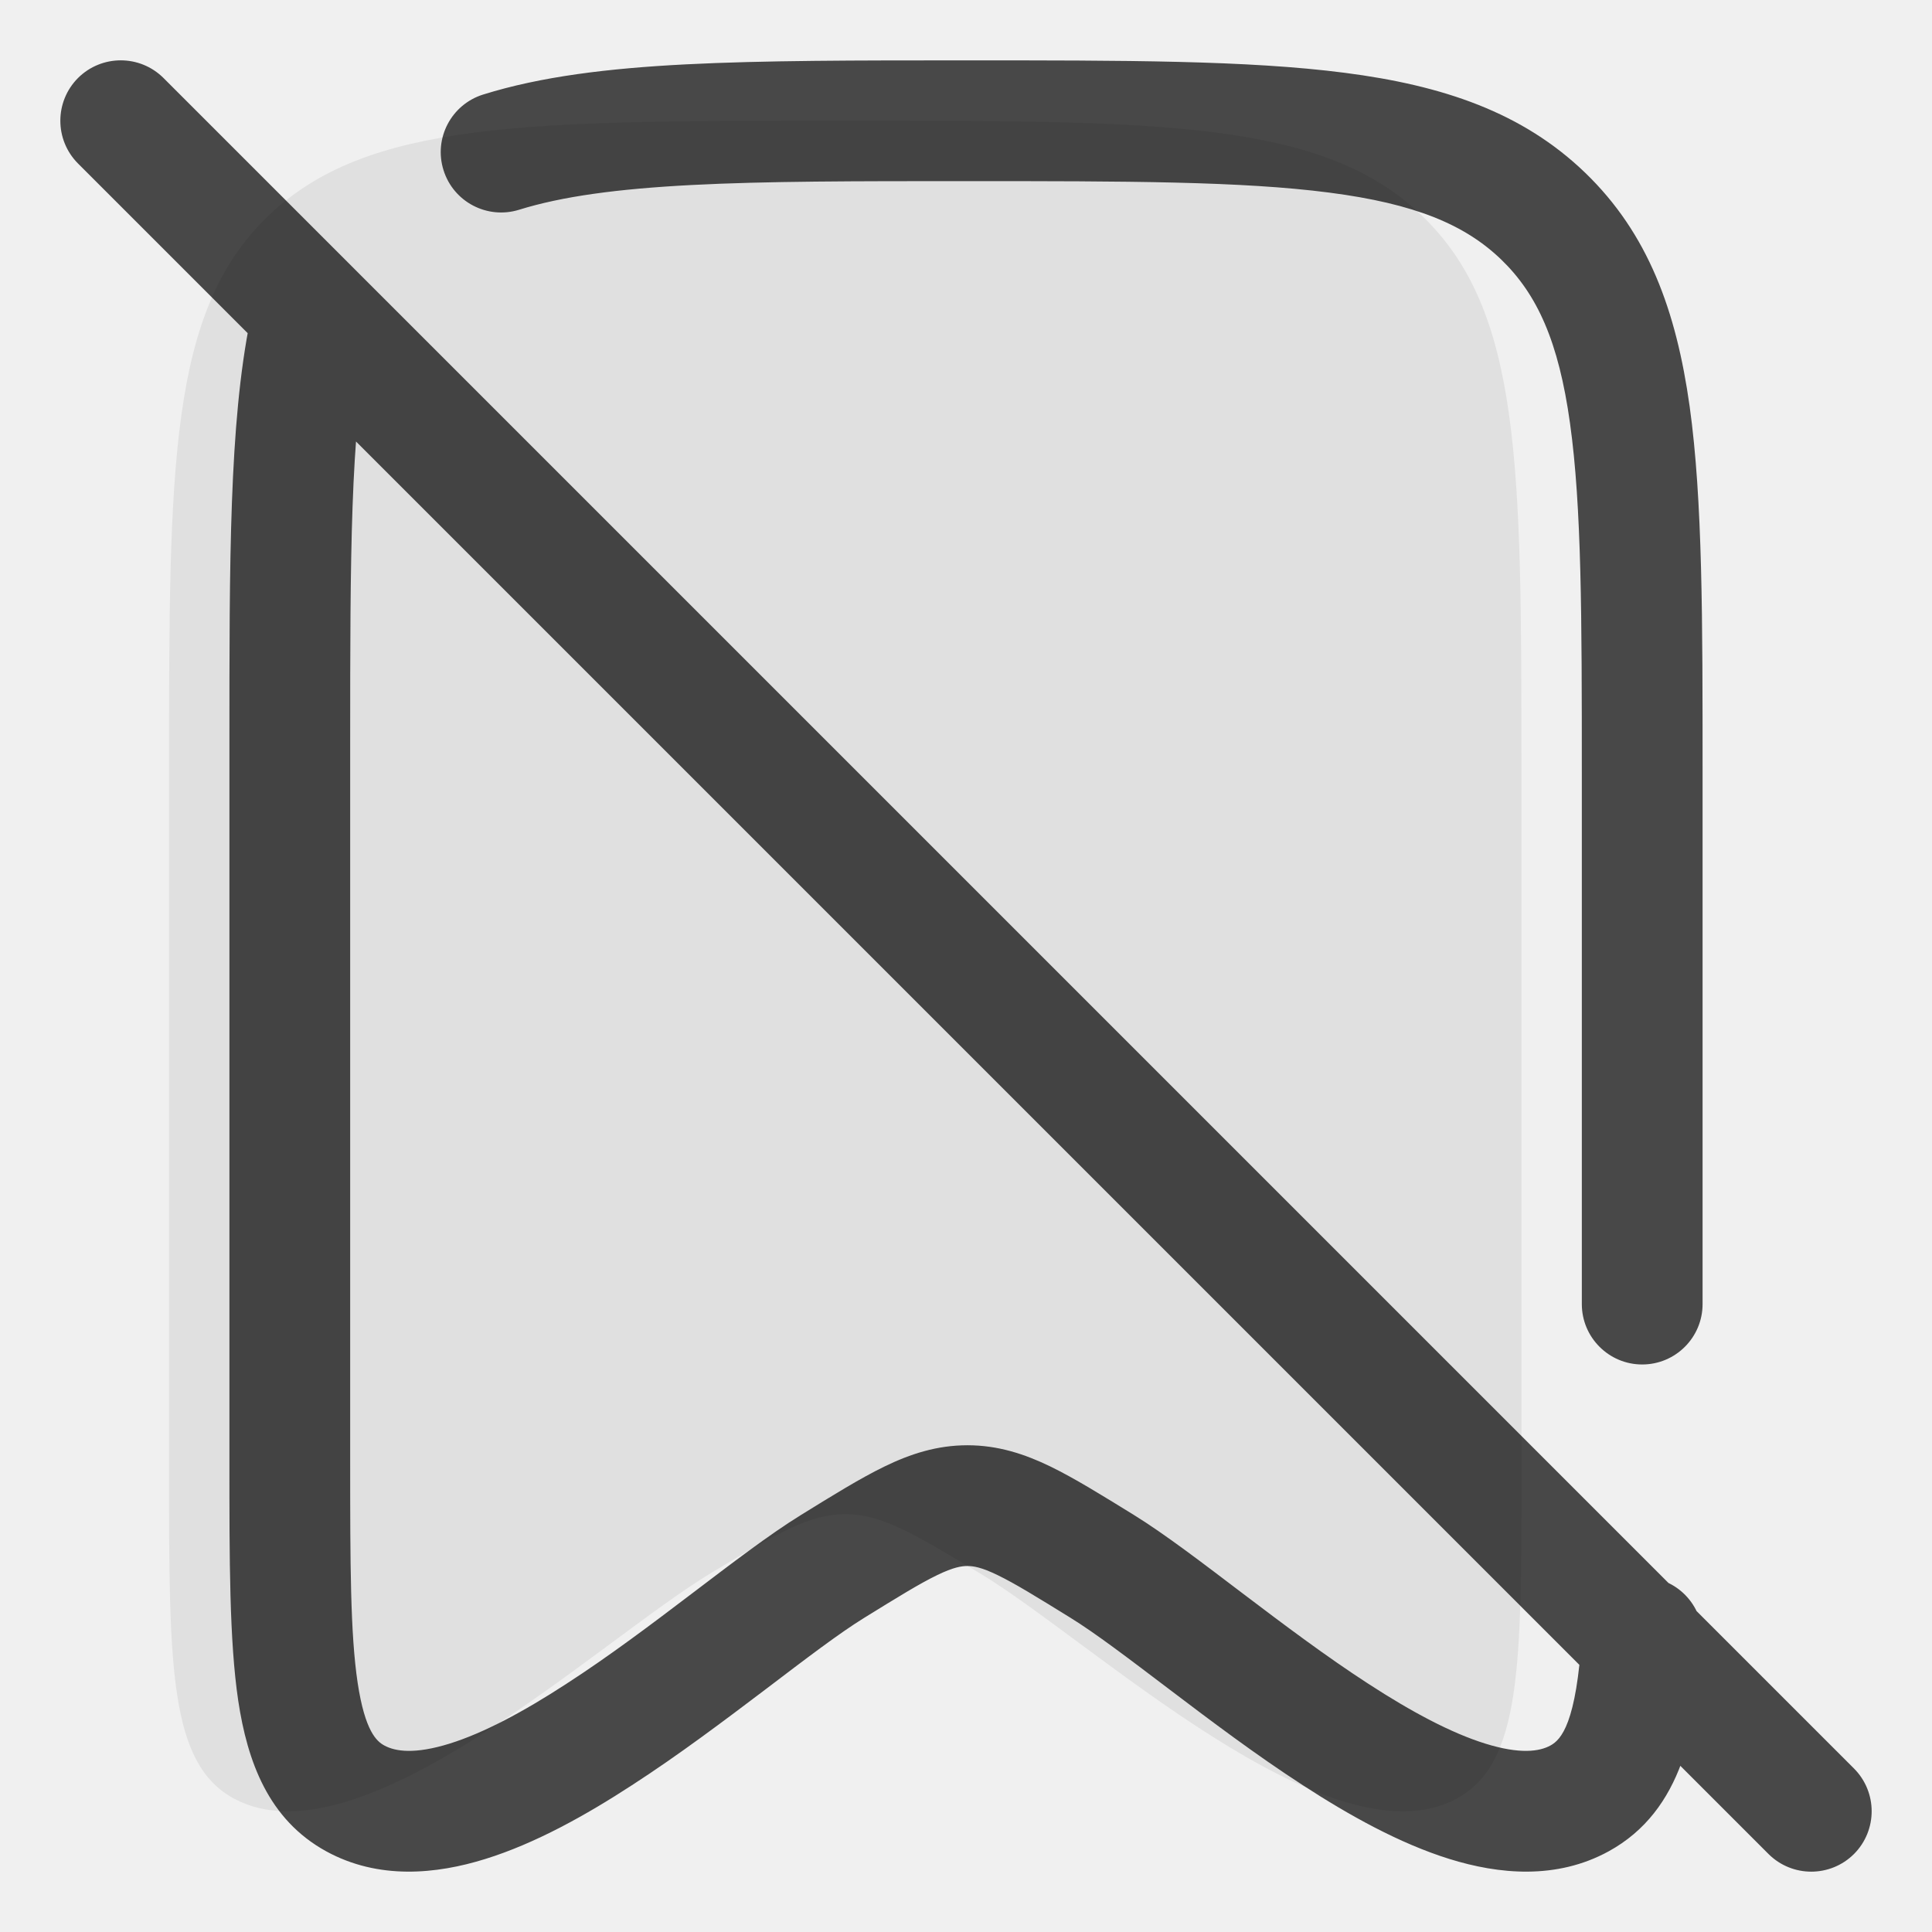
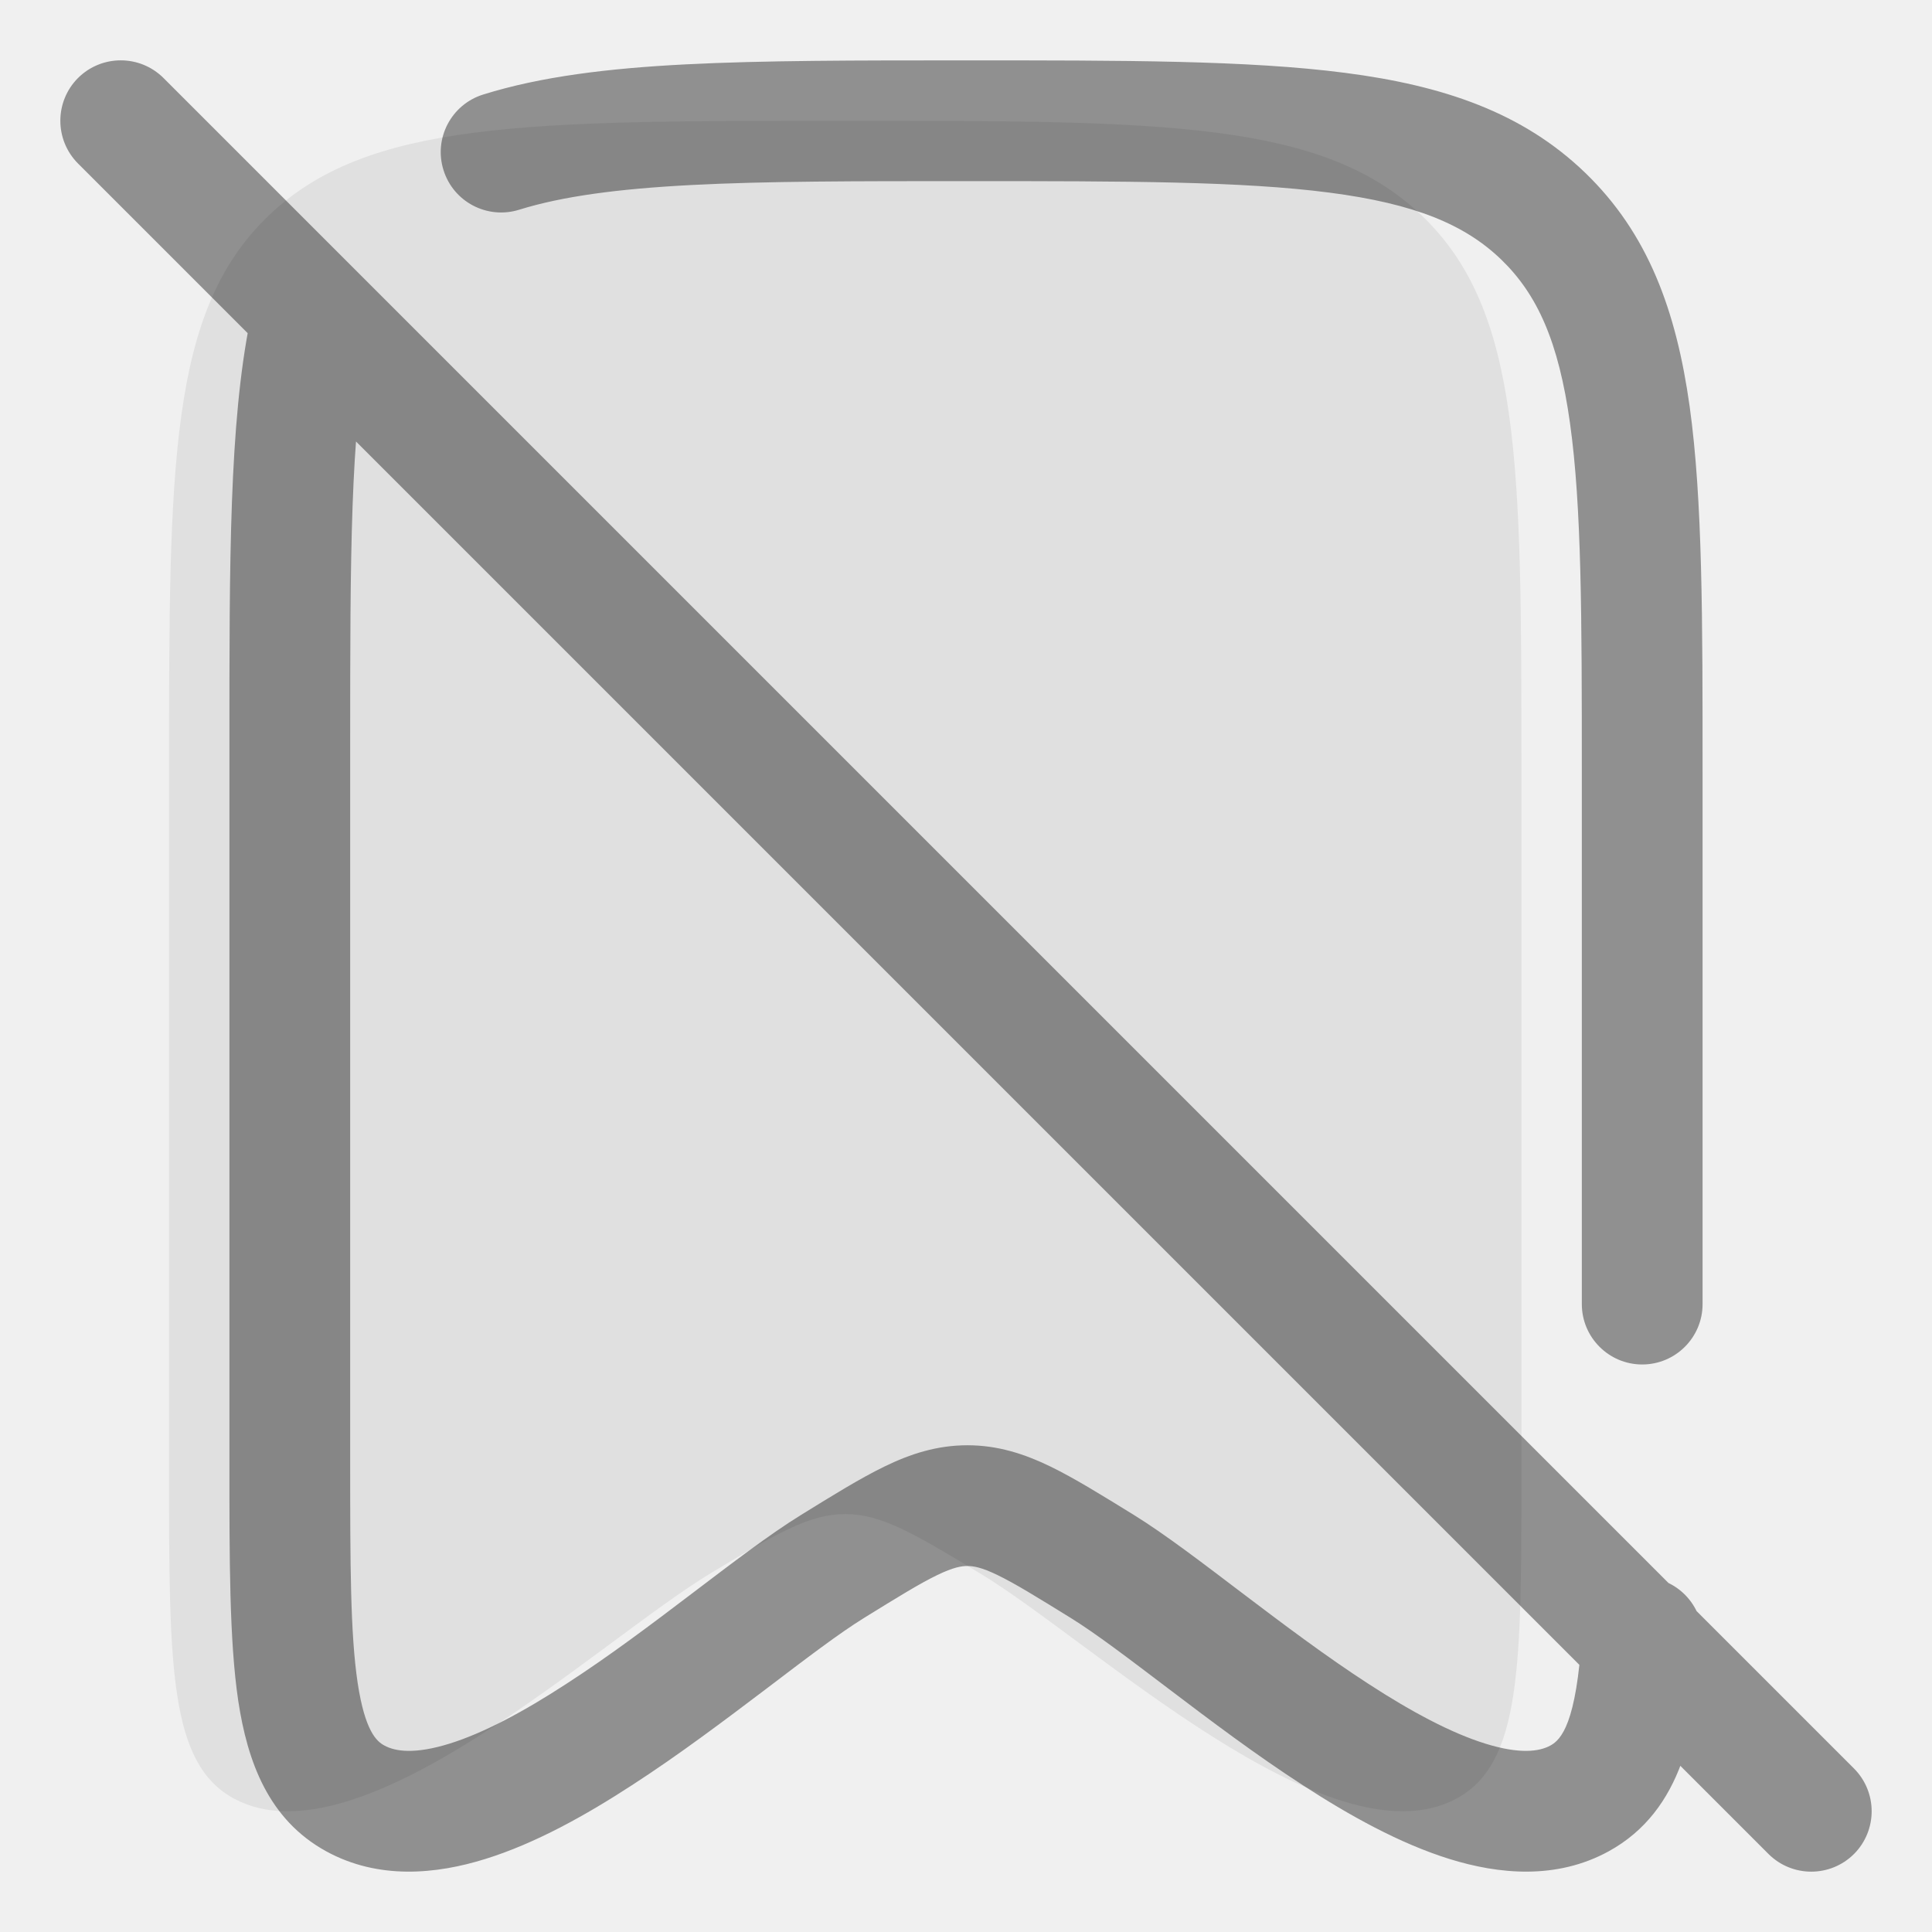
<svg xmlns="http://www.w3.org/2000/svg" width="16" height="16" viewBox="0 0 16 16" fill="none">
  <g clip-path="url(#clip0_16_229)">
    <path d="M1.4 12.187V6.395C1.4 3.852 1.4 2.58 2.22 1.79C3.04 1 4.36 1 7 1C9.64 1 10.96 1 11.78 1.79C12.6 2.58 12.6 3.852 12.6 6.395V12.187C12.6 13.801 12.6 14.608 12.059 14.897C11.011 15.456 9.046 13.59 8.113 13.028C7.572 12.702 7.301 12.539 7 12.539C6.699 12.539 6.428 12.702 5.887 13.028C4.954 13.59 2.989 15.456 1.941 14.897C1.4 14.608 1.4 13.801 1.4 12.187Z" fill="currentColor" fill-opacity="0.07" />
-     <path d="M6.896 12.971L6.634 12.546V12.546L6.896 12.971ZM9.127 12.971L9.39 12.546V12.546L9.127 12.971ZM2.942 14.894L2.702 15.332H2.702L2.942 14.894ZM13.081 14.894L13.322 15.332L13.322 15.332L13.081 14.894ZM14.099 13.59C14.116 13.314 13.905 13.077 13.63 13.061C13.354 13.044 13.117 13.255 13.101 13.53L13.6 13.56L14.099 13.59ZM3.052 2.85C3.107 2.579 2.933 2.315 2.662 2.26C2.391 2.205 2.127 2.38 2.072 2.65L2.562 2.75L3.052 2.85ZM13.1 10.8C13.1 11.076 13.324 11.3 13.6 11.3C13.876 11.3 14.1 11.076 14.1 10.8H13.6H13.1ZM4.001 0.783C3.738 0.865 3.59 1.145 3.673 1.409C3.755 1.672 4.035 1.819 4.299 1.737L4.15 1.26L4.001 0.783ZM1.354 0.646C1.158 0.451 0.842 0.451 0.646 0.646C0.451 0.842 0.451 1.158 0.646 1.354L1 1L1.354 0.646ZM14.646 15.354C14.842 15.549 15.158 15.549 15.354 15.354C15.549 15.158 15.549 14.842 15.354 14.646L15 15L14.646 15.354ZM2.4 6.149H1.9V12.106H2.4H2.9V6.149H2.4ZM6.896 12.971L7.159 13.397C7.439 13.224 7.617 13.114 7.762 13.044C7.896 12.979 7.963 12.969 8.012 12.969V12.469V11.969C7.759 11.969 7.539 12.041 7.327 12.144C7.125 12.242 6.896 12.384 6.634 12.546L6.896 12.971ZM9.127 12.971L9.39 12.546C9.127 12.384 8.899 12.242 8.697 12.144C8.484 12.041 8.264 11.969 8.012 11.969V12.469V12.969C8.061 12.969 8.127 12.979 8.261 13.044C8.406 13.114 8.584 13.224 8.864 13.397L9.127 12.971ZM2.4 12.106H1.9C1.9 12.919 1.899 13.587 1.973 14.085C2.049 14.587 2.222 15.069 2.702 15.332L2.942 14.894L3.182 14.455C3.12 14.421 3.023 14.339 2.962 13.937C2.901 13.531 2.9 12.953 2.9 12.106H2.4ZM2.942 14.894L2.702 15.332C3.135 15.569 3.613 15.522 4.02 15.395C4.432 15.267 4.85 15.034 5.234 14.784C5.622 14.533 6.002 14.246 6.334 13.995C6.676 13.735 6.951 13.525 7.159 13.397L6.896 12.971L6.634 12.546C6.374 12.706 6.052 12.953 5.729 13.198C5.396 13.451 5.043 13.717 4.69 13.945C4.334 14.177 4.005 14.352 3.723 14.44C3.436 14.529 3.275 14.506 3.182 14.455L2.942 14.894ZM13.081 14.894L12.841 14.455C12.749 14.506 12.587 14.529 12.301 14.44C12.018 14.352 11.69 14.177 11.333 13.945C10.981 13.717 10.628 13.451 10.294 13.198C9.971 12.953 9.649 12.706 9.39 12.546L9.127 12.971L8.864 13.397C9.072 13.525 9.347 13.735 9.69 13.995C10.021 14.246 10.401 14.533 10.789 14.784C11.173 15.034 11.592 15.267 12.003 15.395C12.411 15.522 12.889 15.569 13.322 15.332L13.081 14.894ZM13.6 13.56L13.101 13.53C13.056 14.274 12.928 14.407 12.841 14.455L13.081 14.894L13.322 15.332C13.938 14.994 14.057 14.293 14.099 13.59L13.6 13.56ZM2.4 6.149H2.9C2.9 4.603 2.902 3.585 3.052 2.85L2.562 2.75L2.072 2.65C1.898 3.509 1.9 4.65 1.9 6.149H2.4ZM13.6 6.395H14.1C14.1 5.138 14.101 4.143 13.993 3.366C13.882 2.573 13.649 1.933 13.127 1.43L12.78 1.79L12.433 2.15C12.731 2.438 12.908 2.829 13.002 3.504C13.099 4.196 13.1 5.109 13.1 6.395H13.6ZM8 1V1.5C9.334 1.5 10.285 1.501 11.008 1.595C11.719 1.687 12.132 1.86 12.433 2.15L12.78 1.79L13.127 1.43C12.608 0.93 11.951 0.708 11.137 0.603C10.335 0.499 9.306 0.5 8 0.5V1ZM13.6 6.395H13.1V10.8H13.6H14.1V6.395H13.6ZM8 1V0.5C7.093 0.5 6.325 0.5 5.679 0.533C5.034 0.566 4.478 0.634 4.001 0.783L4.15 1.26L4.299 1.737C4.656 1.626 5.114 1.564 5.73 1.532C6.345 1.5 7.084 1.5 8 1.5V1ZM1 1L0.646 1.354L14.646 15.354L15 15L15.354 14.646L1.354 0.646L1 1Z" fill="currentColor" fill-opacity="0.7" />
+     <path d="M6.896 12.971L6.634 12.546V12.546L6.896 12.971ZM9.127 12.971L9.39 12.546V12.546L9.127 12.971ZM2.942 14.894L2.702 15.332H2.702L2.942 14.894ZM13.081 14.894L13.322 15.332L13.322 15.332L13.081 14.894ZM14.099 13.59C14.116 13.314 13.905 13.077 13.63 13.061C13.354 13.044 13.117 13.255 13.101 13.53L13.6 13.56L14.099 13.59ZM3.052 2.85C3.107 2.579 2.933 2.315 2.662 2.26C2.391 2.205 2.127 2.38 2.072 2.65L2.562 2.75L3.052 2.85ZM13.1 10.8C13.1 11.076 13.324 11.3 13.6 11.3C13.876 11.3 14.1 11.076 14.1 10.8H13.6H13.1ZM4.001 0.783C3.738 0.865 3.59 1.145 3.673 1.409C3.755 1.672 4.035 1.819 4.299 1.737L4.15 1.26L4.001 0.783ZM1.354 0.646C1.158 0.451 0.842 0.451 0.646 0.646C0.451 0.842 0.451 1.158 0.646 1.354L1 1L1.354 0.646ZM14.646 15.354C14.842 15.549 15.158 15.549 15.354 15.354C15.549 15.158 15.549 14.842 15.354 14.646L15 15L14.646 15.354ZM2.4 6.149H1.9V12.106H2.4H2.9V6.149H2.4ZM6.896 12.971L7.159 13.397C7.439 13.224 7.617 13.114 7.762 13.044C7.896 12.979 7.963 12.969 8.012 12.969V12.469V11.969C7.759 11.969 7.539 12.041 7.327 12.144C7.125 12.242 6.896 12.384 6.634 12.546L6.896 12.971ZM9.127 12.971L9.39 12.546C9.127 12.384 8.899 12.242 8.697 12.144C8.484 12.041 8.264 11.969 8.012 11.969V12.469V12.969C8.061 12.969 8.127 12.979 8.261 13.044C8.406 13.114 8.584 13.224 8.864 13.397L9.127 12.971ZM2.4 12.106H1.9C1.9 12.919 1.899 13.587 1.973 14.085C2.049 14.587 2.222 15.069 2.702 15.332L2.942 14.894L3.182 14.455C3.12 14.421 3.023 14.339 2.962 13.937C2.901 13.531 2.9 12.953 2.9 12.106H2.4ZM2.942 14.894L2.702 15.332C3.135 15.569 3.613 15.522 4.02 15.395C4.432 15.267 4.85 15.034 5.234 14.784C5.622 14.533 6.002 14.246 6.334 13.995C6.676 13.735 6.951 13.525 7.159 13.397L6.896 12.971L6.634 12.546C6.374 12.706 6.052 12.953 5.729 13.198C5.396 13.451 5.043 13.717 4.69 13.945C4.334 14.177 4.005 14.352 3.723 14.44C3.436 14.529 3.275 14.506 3.182 14.455L2.942 14.894ZM13.081 14.894L12.841 14.455C12.749 14.506 12.587 14.529 12.301 14.44C12.018 14.352 11.69 14.177 11.333 13.945C10.981 13.717 10.628 13.451 10.294 13.198C9.971 12.953 9.649 12.706 9.39 12.546L9.127 12.971L8.864 13.397C9.072 13.525 9.347 13.735 9.69 13.995C10.021 14.246 10.401 14.533 10.789 14.784C11.173 15.034 11.592 15.267 12.003 15.395C12.411 15.522 12.889 15.569 13.322 15.332L13.081 14.894ZM13.6 13.56L13.101 13.53C13.056 14.274 12.928 14.407 12.841 14.455L13.081 14.894L13.322 15.332C13.938 14.994 14.057 14.293 14.099 13.59L13.6 13.56ZM2.4 6.149H2.9C2.9 4.603 2.902 3.585 3.052 2.85L2.562 2.75L2.072 2.65C1.898 3.509 1.9 4.65 1.9 6.149H2.4ZM13.6 6.395H14.1C14.1 5.138 14.101 4.143 13.993 3.366C13.882 2.573 13.649 1.933 13.127 1.43L12.78 1.79L12.433 2.15C12.731 2.438 12.908 2.829 13.002 3.504C13.099 4.196 13.1 5.109 13.1 6.395H13.6ZM8 1V1.5C9.334 1.5 10.285 1.501 11.008 1.595C11.719 1.687 12.132 1.86 12.433 2.15L12.78 1.79L13.127 1.43C12.608 0.93 11.951 0.708 11.137 0.603C10.335 0.499 9.306 0.5 8 0.5V1ZM13.6 6.395H13.1V10.8H13.6H14.1V6.395H13.6ZM8 1V0.5C7.093 0.5 6.325 0.5 5.679 0.533C5.034 0.566 4.478 0.634 4.001 0.783L4.15 1.26L4.299 1.737C4.656 1.626 5.114 1.564 5.73 1.532C6.345 1.5 7.084 1.5 8 1.5V1ZM1 1L0.646 1.354L14.646 15.354L15 15L15.354 14.646L1.354 0.646L1 1Z" fill="currentColor" fill-opacity="0.4" />
  </g>
  <defs>
    <clipPath id="clip0_16_229">
      <rect width="16" height="16" fill="white" />
    </clipPath>
  </defs>
</svg>
